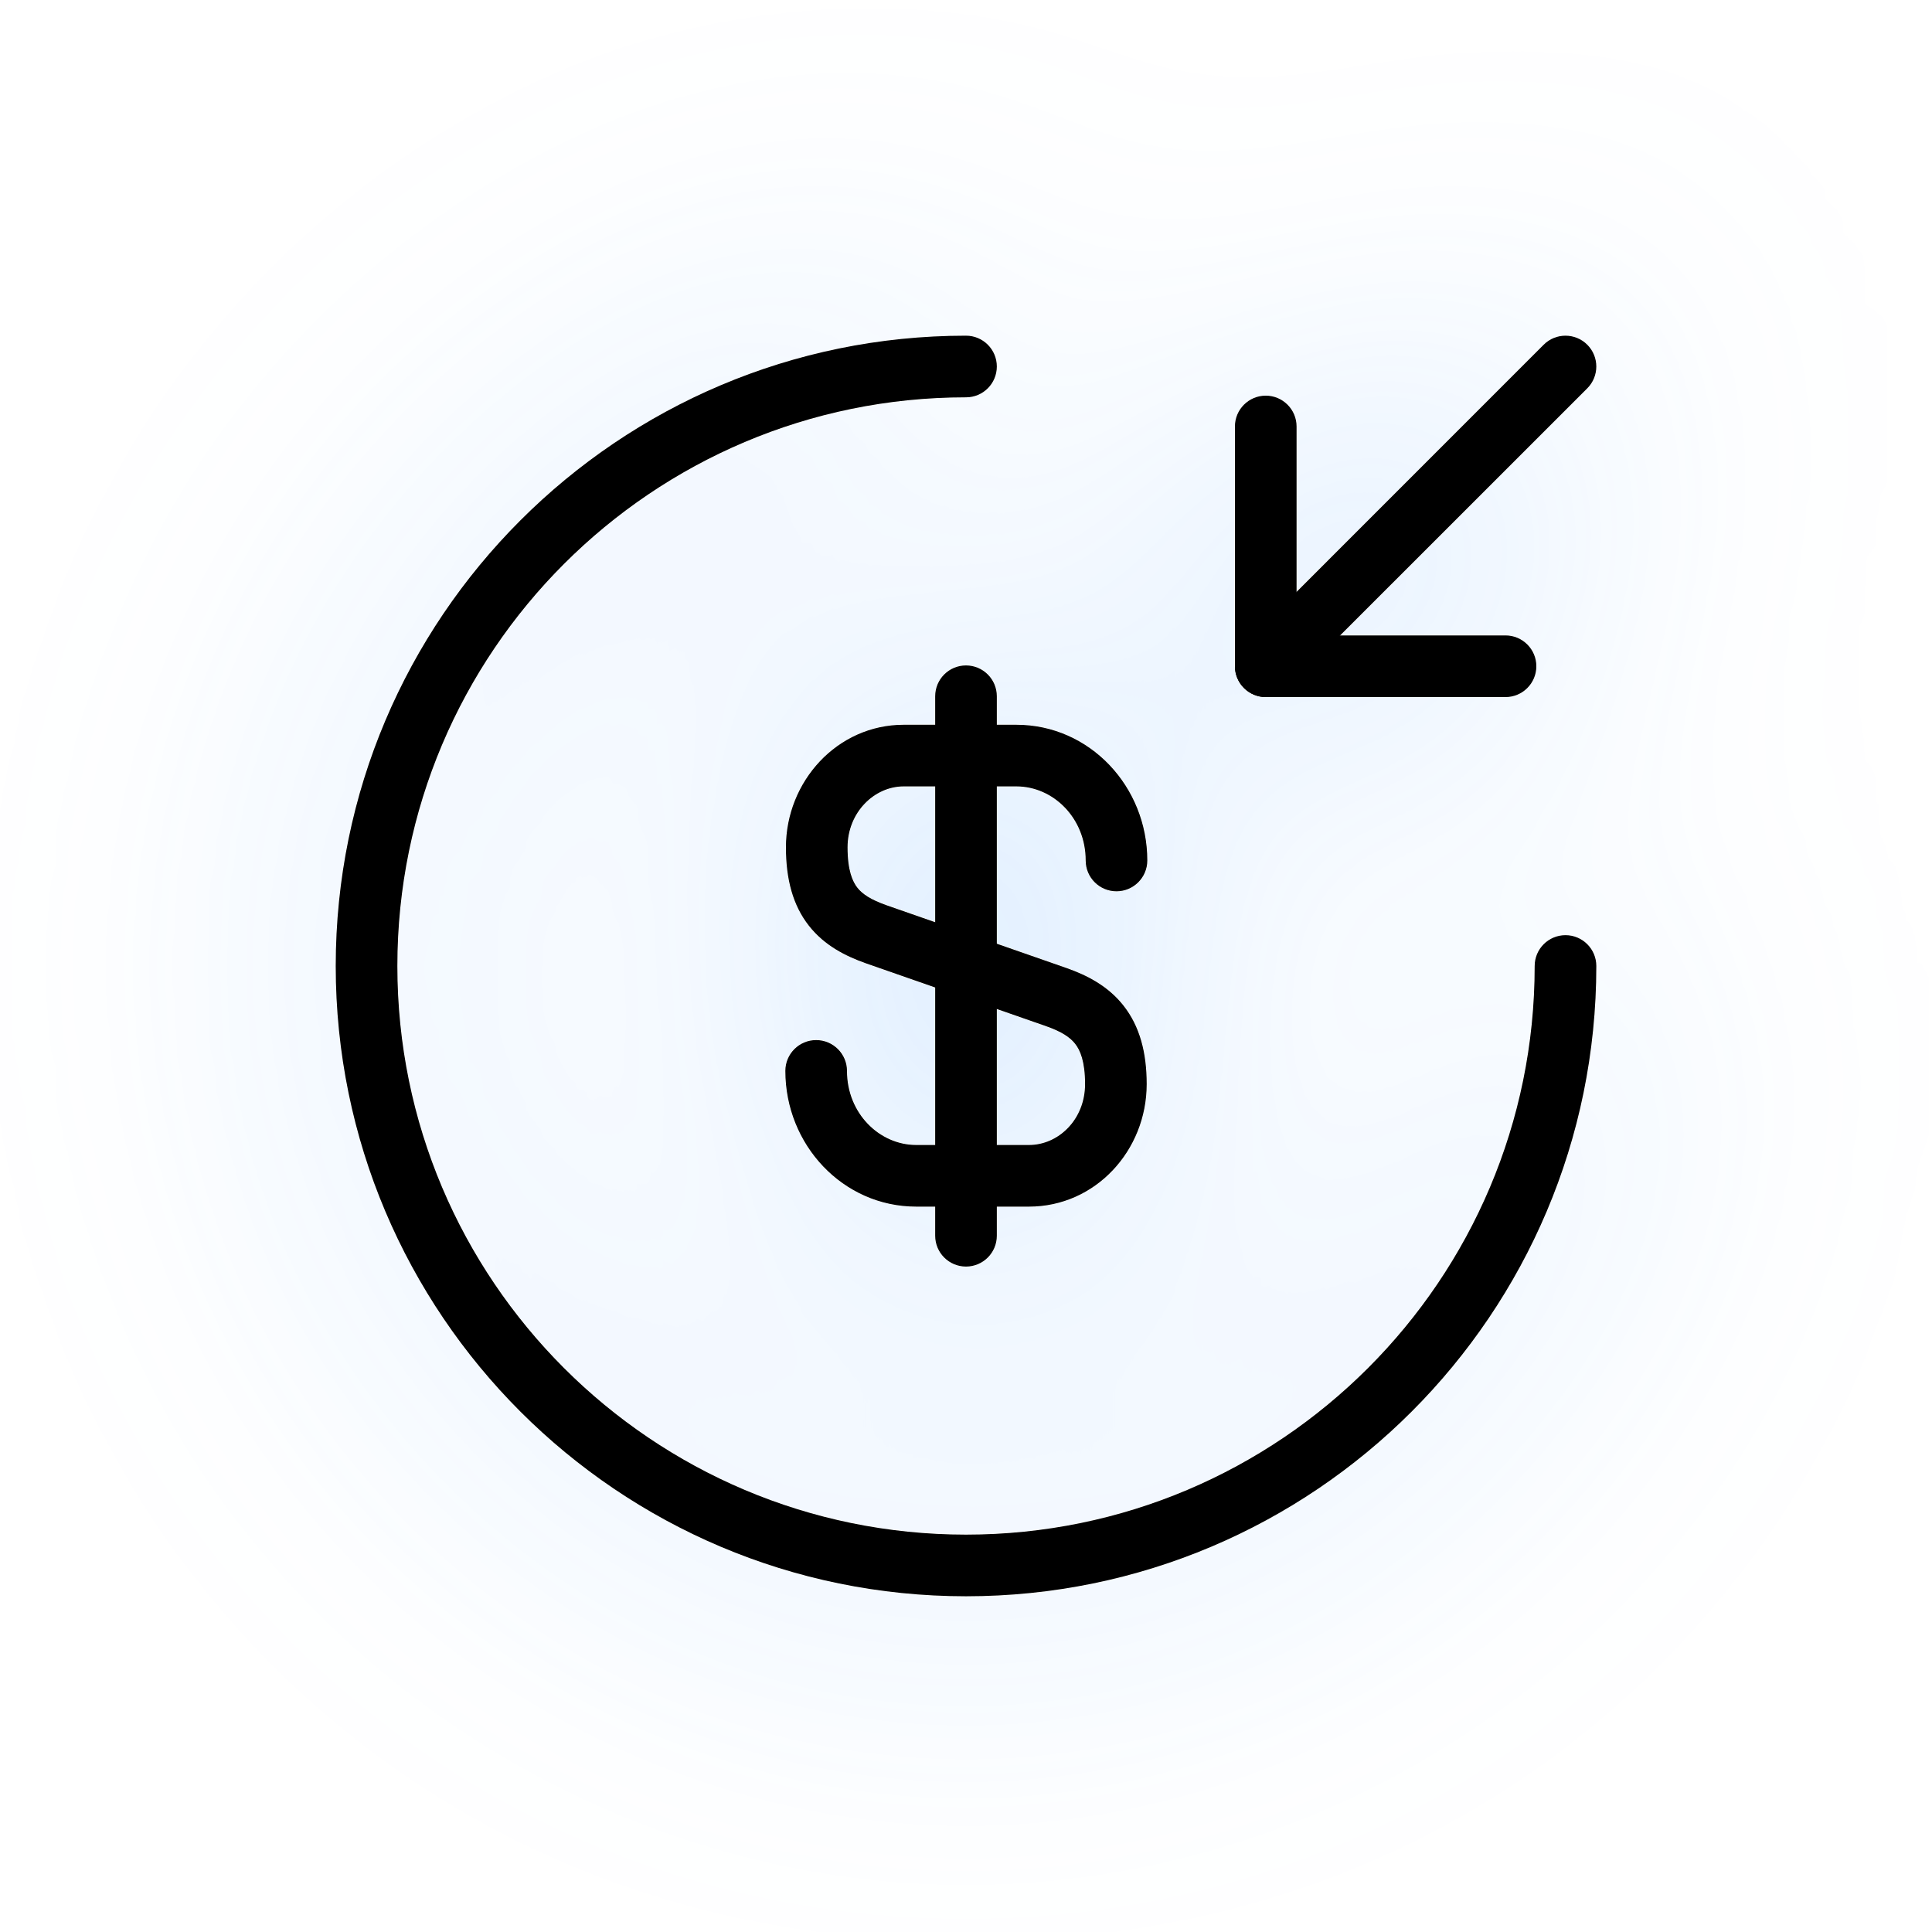
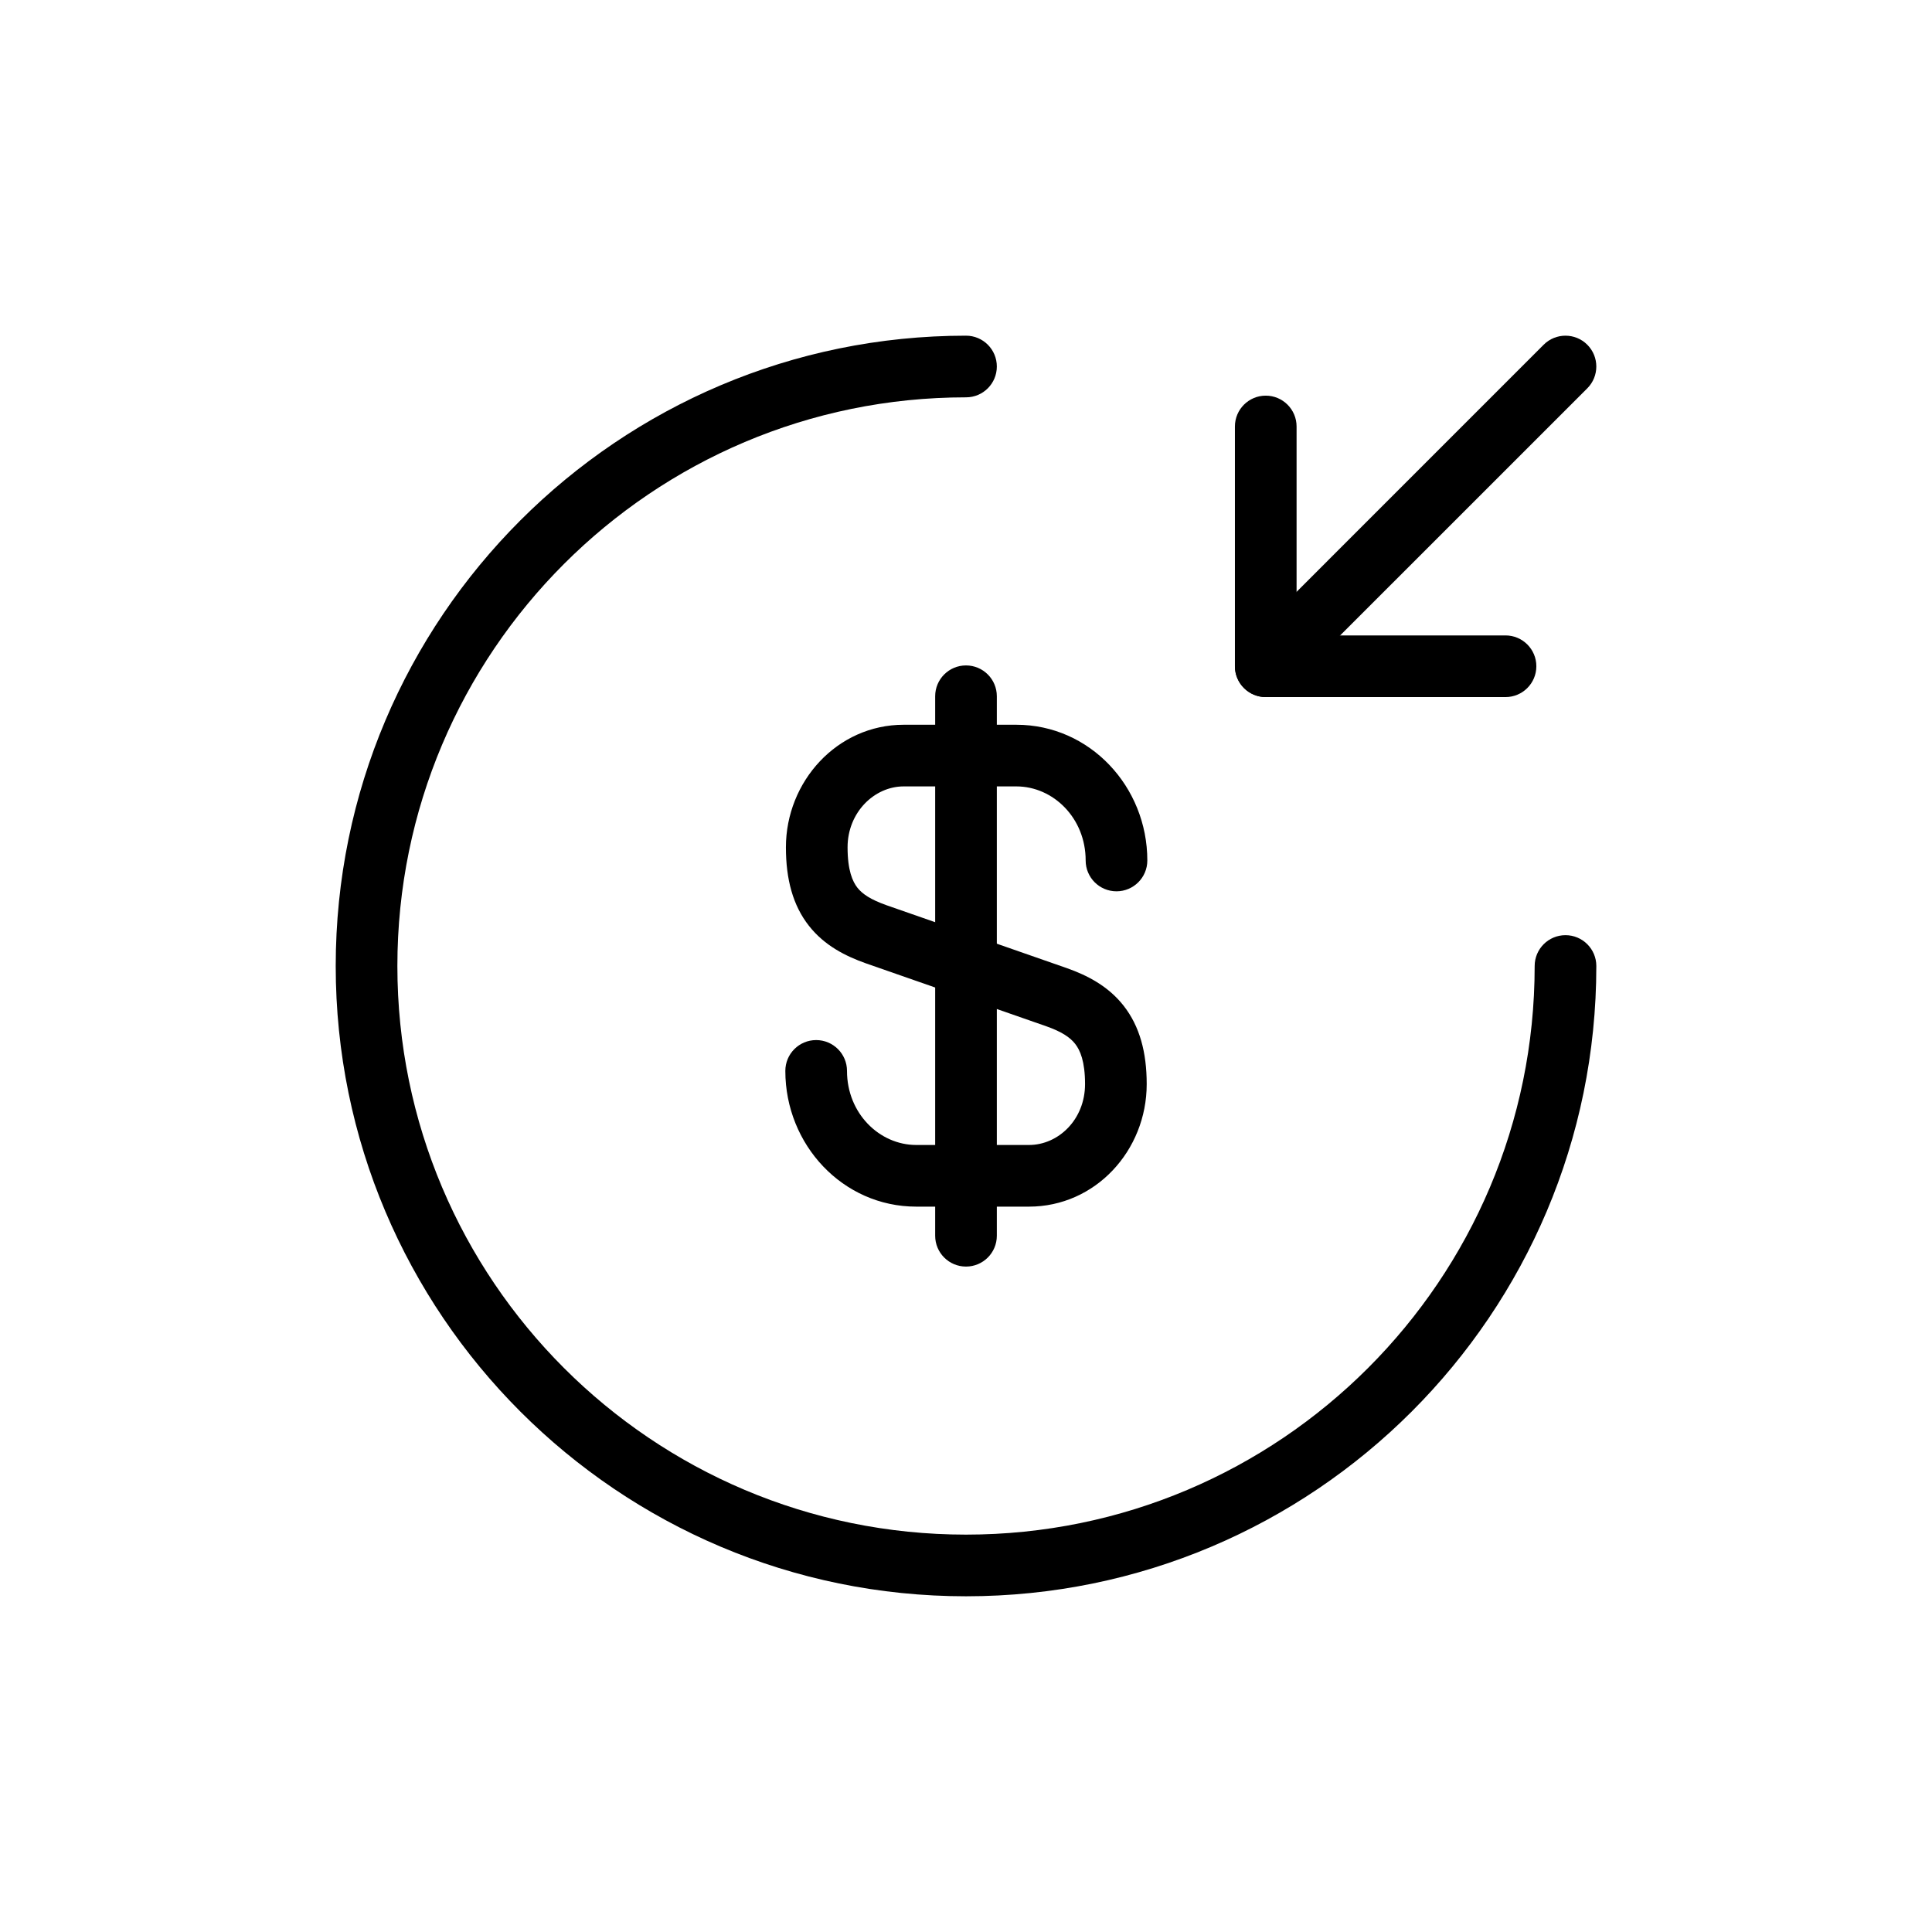
- <svg xmlns="http://www.w3.org/2000/svg" width="47" height="47" viewBox="0 0 47 47" fill="none">
+ <svg xmlns="http://www.w3.org/2000/svg" viewBox="0 0 47 47" fill="none">
  <g filter="url(#filter0_d_918_16133)">
    <path fill-rule="evenodd" clip-rule="evenodd" d="M21.984 19.131C21.27 19.131 20.619 19.762 20.619 20.613C20.619 21.176 20.741 21.445 20.858 21.595C20.983 21.753 21.186 21.886 21.562 22.02L25.954 23.552C26.442 23.725 26.958 23.984 27.338 24.471C27.725 24.967 27.896 25.6 27.896 26.373C27.896 27.99 26.648 29.354 25.032 29.354H22.29C20.503 29.354 19.105 27.849 19.105 26.052C19.105 25.638 19.44 25.302 19.855 25.302C20.269 25.302 20.605 25.638 20.605 26.052C20.605 27.084 21.393 27.854 22.29 27.854H25.032C25.748 27.854 26.396 27.235 26.396 26.373C26.396 25.819 26.276 25.548 26.156 25.395C26.03 25.233 25.825 25.098 25.453 24.966L21.061 23.434C20.578 23.262 20.06 23.008 19.678 22.521C19.289 22.026 19.119 21.391 19.119 20.613C19.119 19.013 20.364 17.631 21.984 17.631H24.725C26.512 17.631 27.911 19.136 27.911 20.933C27.911 21.348 27.575 21.683 27.161 21.683C26.747 21.683 26.411 21.348 26.411 20.933C26.411 19.901 25.622 19.131 24.725 19.131H21.984Z" fill="currentColor" />
    <path fill-rule="evenodd" clip-rule="evenodd" d="M23.5 16.188C23.914 16.188 24.25 16.523 24.25 16.938V30.062C24.25 30.477 23.914 30.812 23.5 30.812C23.086 30.812 22.75 30.477 22.75 30.062V16.938C22.75 16.523 23.086 16.188 23.5 16.188Z" fill="currentColor" />
    <path fill-rule="evenodd" clip-rule="evenodd" d="M23.5 9.666C15.864 9.666 9.667 15.864 9.667 23.5C9.667 31.136 15.864 37.333 23.5 37.333C31.136 37.333 37.334 31.136 37.334 23.5C37.334 23.086 37.669 22.75 38.084 22.75C38.498 22.75 38.834 23.086 38.834 23.5C38.834 31.964 31.965 38.833 23.5 38.833C15.036 38.833 8.167 31.964 8.167 23.5C8.167 15.036 15.036 8.166 23.5 8.166C23.915 8.166 24.25 8.502 24.25 8.916C24.25 9.331 23.915 9.666 23.5 9.666Z" fill="currentColor" />
    <path fill-rule="evenodd" clip-rule="evenodd" d="M30.792 9.625C31.206 9.625 31.542 9.961 31.542 10.375V15.458H36.625C37.039 15.458 37.375 15.794 37.375 16.208C37.375 16.622 37.039 16.958 36.625 16.958H30.792C30.378 16.958 30.042 16.622 30.042 16.208V10.375C30.042 9.961 30.378 9.625 30.792 9.625Z" fill="currentColor" />
    <path fill-rule="evenodd" clip-rule="evenodd" d="M38.614 8.386C38.907 8.679 38.907 9.154 38.614 9.447L31.322 16.738C31.029 17.031 30.555 17.031 30.262 16.738C29.969 16.446 29.969 15.971 30.262 15.678L37.553 8.386C37.846 8.093 38.321 8.093 38.614 8.386Z" fill="currentColor" />
  </g>
-   <defs>
-     <filter id="filter0_d_918_16133" x="-2" y="-2" width="51" height="51" filterUnits="userSpaceOnUse" color-interpolation-filters="sRGB">
-       <feFlood flood-opacity="0" result="BackgroundImageFix" />
-       <feColorMatrix in="SourceAlpha" type="matrix" values="0 0 0 0 0 0 0 0 0 0 0 0 0 0 0 0 0 0 127 0" result="hardAlpha" />
-       <feOffset />
-       <feGaussianBlur stdDeviation="4" />
-       <feComposite in2="hardAlpha" operator="out" />
-       <feColorMatrix type="matrix" values="0 0 0 0 0.239 0 0 0 0 0.596 0 0 0 0 1 0 0 0 0.37 0" />
-       <feBlend mode="normal" in2="BackgroundImageFix" result="effect1_dropShadow_918_16133" />
-       <feBlend mode="normal" in="SourceGraphic" in2="effect1_dropShadow_918_16133" result="shape" />
-     </filter>
-   </defs>
</svg>
